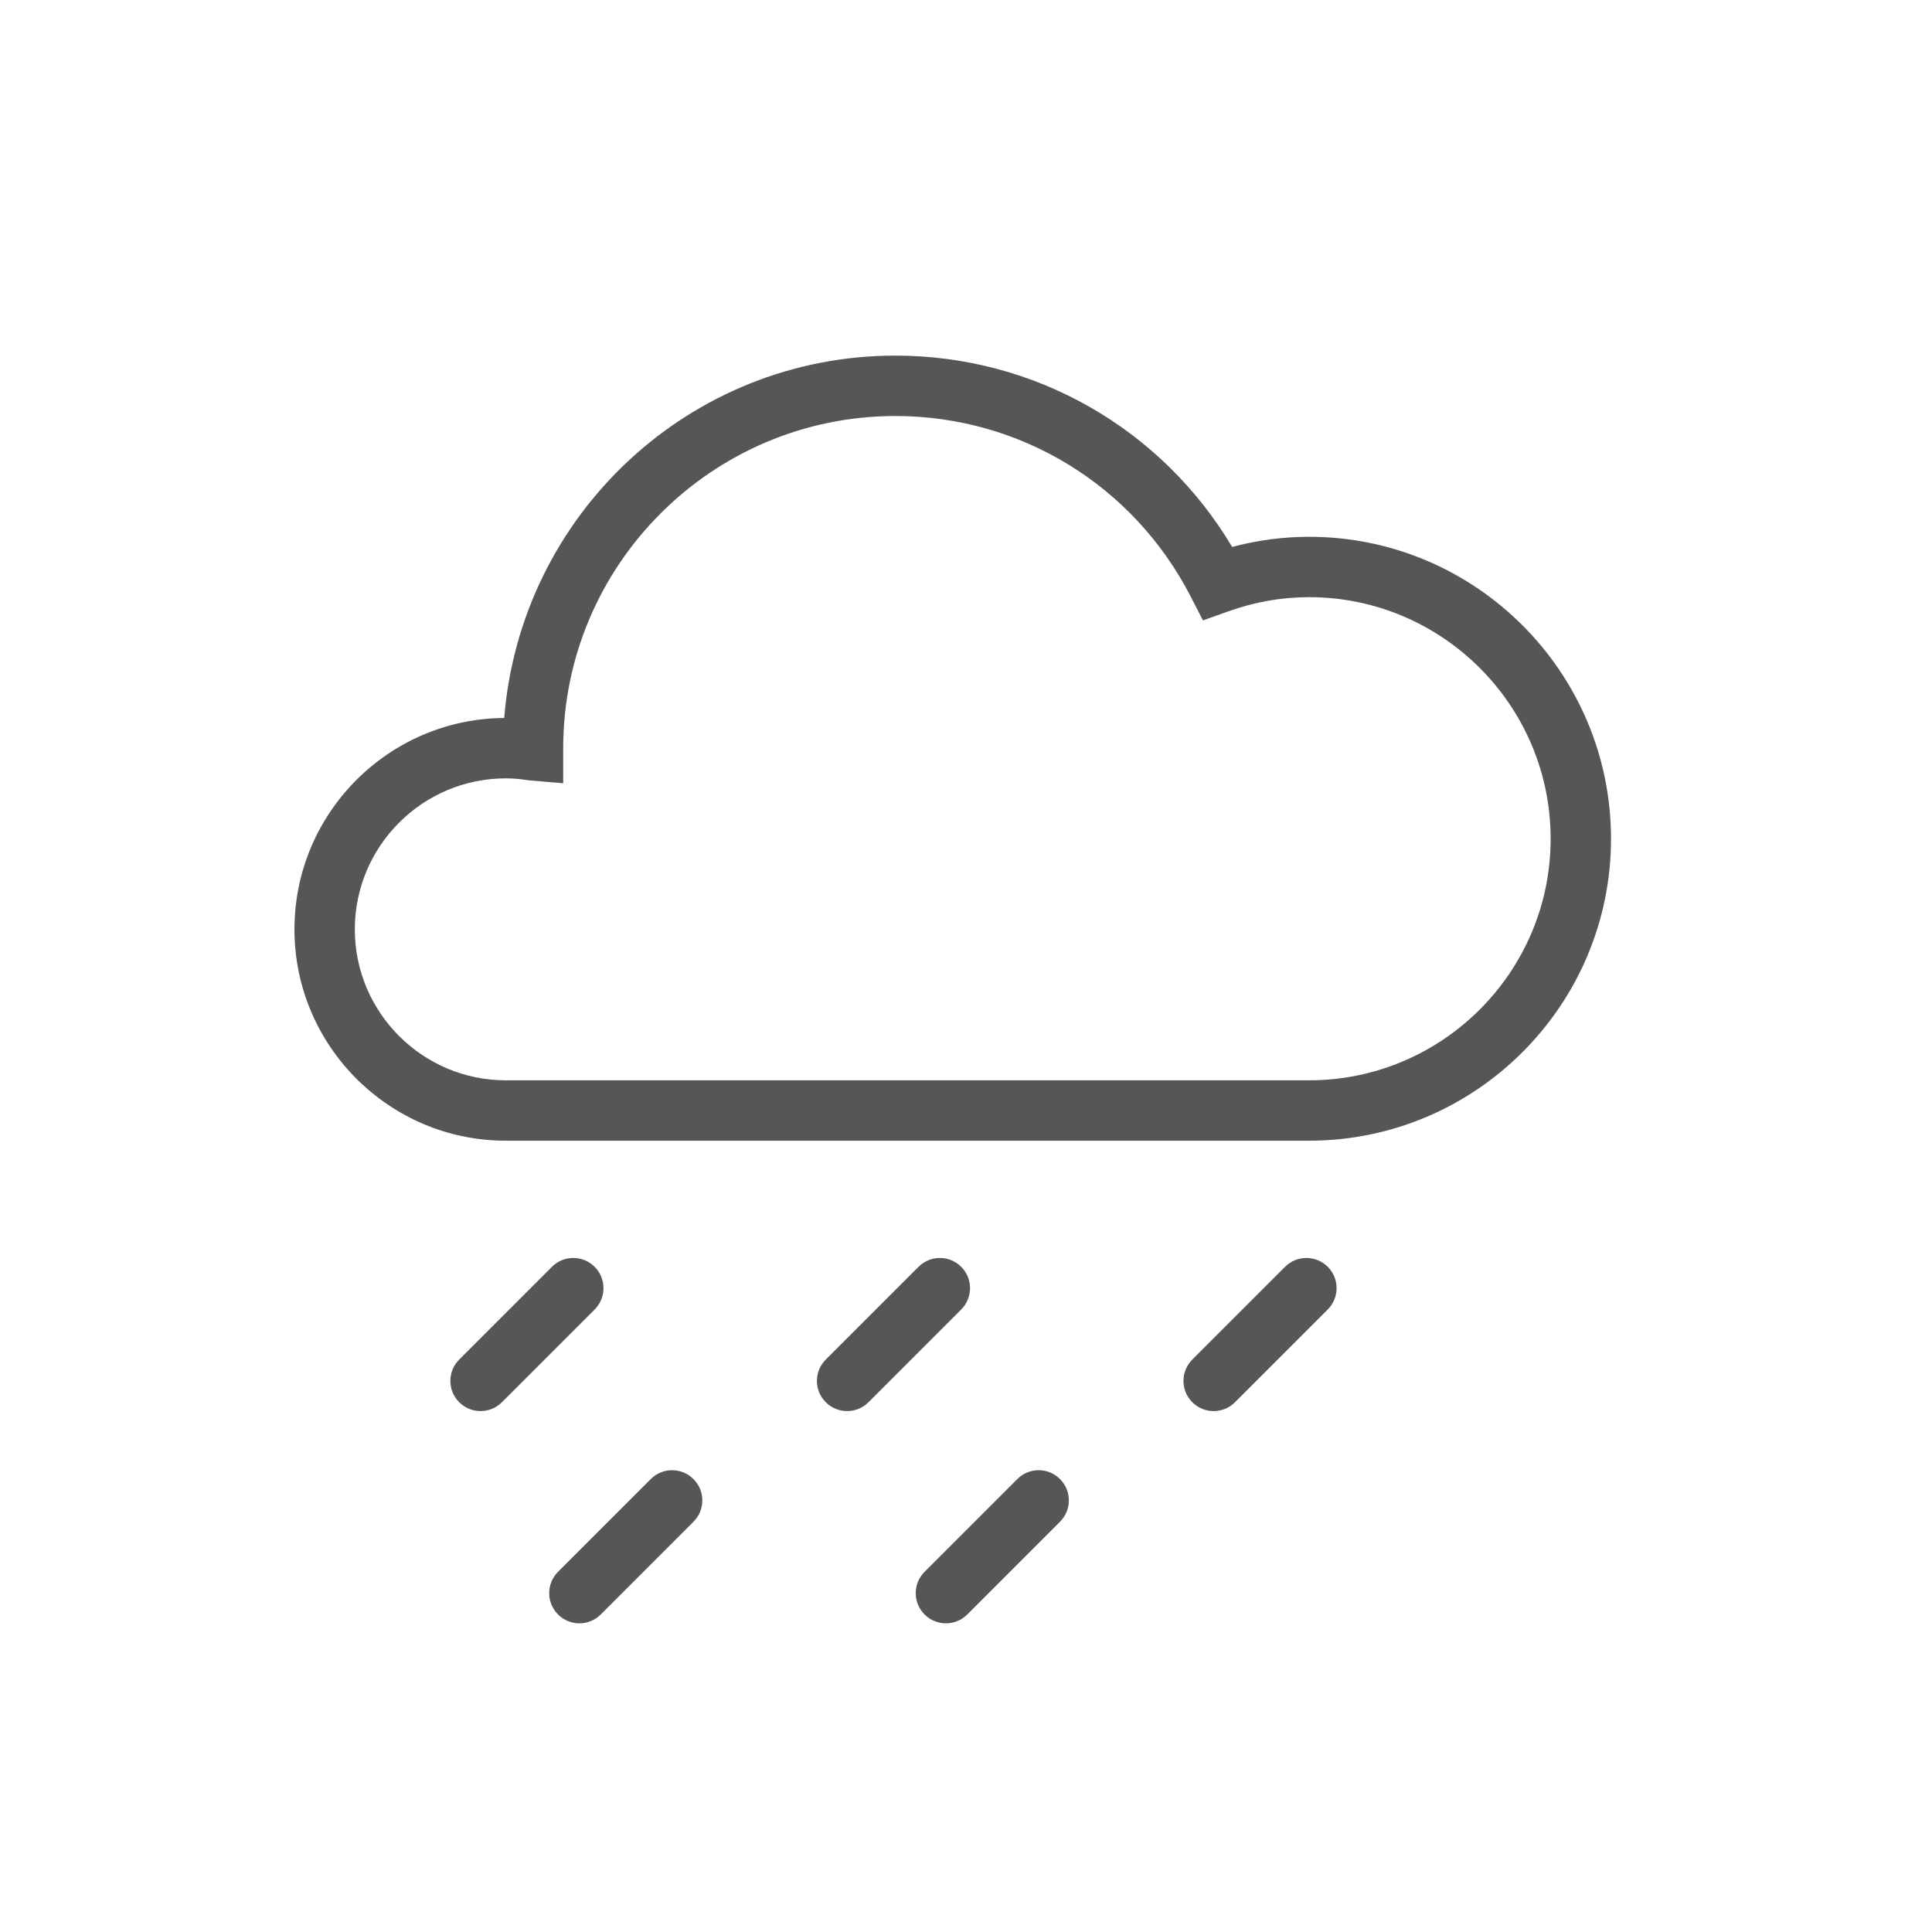
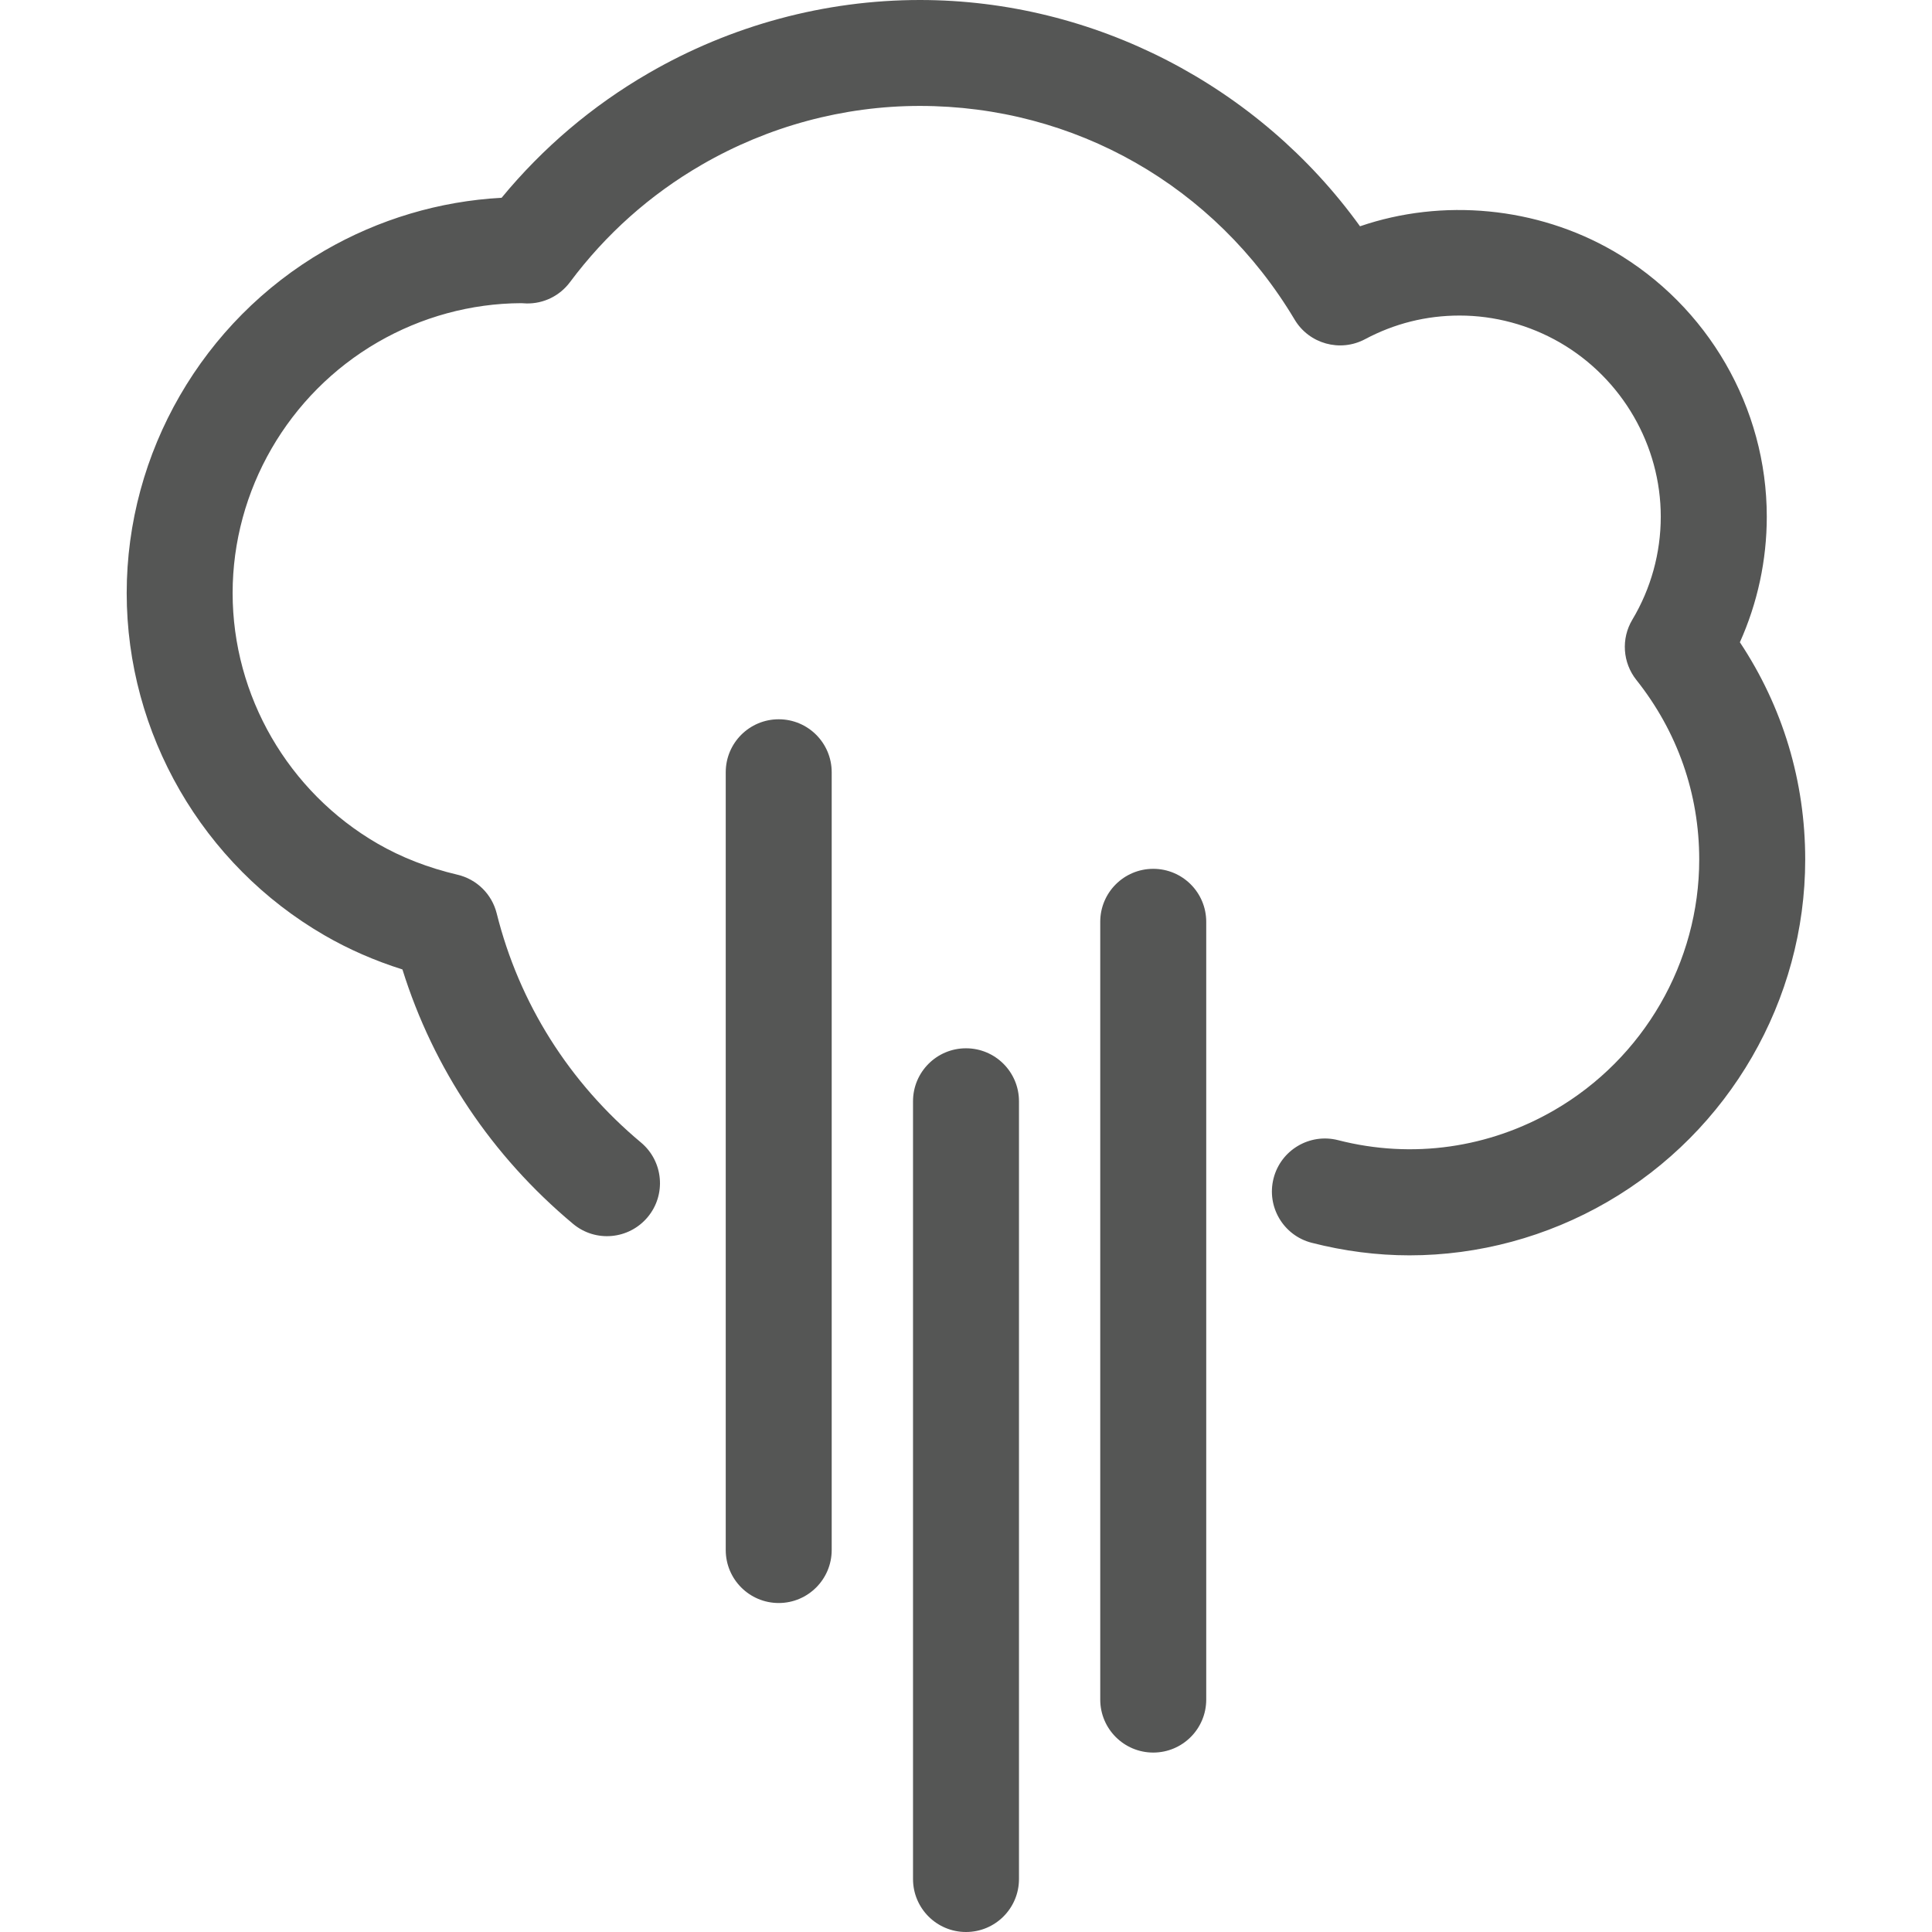
<svg xmlns="http://www.w3.org/2000/svg" version="1.1" id="Layer_1" x="0px" y="0px" width="64px" height="64px" viewBox="0 0 64 64" enable-background="new 0 0 64 64" xml:space="preserve">
  <g>
-     <g>
-       <path fill="#555655" d="M21.558,48.996l-3.072,3.072c-0.391,0.391-0.391,1.023,0,1.414c0.195,0.195,0.451,0.293,0.707,0.293    s0.512-0.098,0.707-0.293l3.072-3.072c0.391-0.391,0.391-1.023,0-1.414S21.948,48.605,21.558,48.996z" />
-       <path fill="#555655" d="M19.698,41.965c-0.391-0.391-1.023-0.391-1.414,0l-3.072,3.072c-0.391,0.391-0.391,1.023,0,1.414    c0.195,0.195,0.451,0.293,0.707,0.293s0.512-0.098,0.707-0.293l3.072-3.072C20.089,42.988,20.089,42.355,19.698,41.965z" />
-       <path fill="#555655" d="M33.7,48.996l-3.072,3.072c-0.391,0.391-0.391,1.023,0,1.414c0.195,0.195,0.451,0.293,0.707,0.293    s0.512-0.098,0.707-0.293l3.072-3.072c0.391-0.391,0.391-1.023,0-1.414S34.091,48.605,33.7,48.996z" />
-       <path fill="#555655" d="M31.841,41.965c-0.391-0.391-1.023-0.391-1.414,0l-3.072,3.072c-0.391,0.391-0.391,1.023,0,1.414    c0.195,0.195,0.451,0.293,0.707,0.293s0.512-0.098,0.707-0.293l3.072-3.072C32.231,42.988,32.231,42.355,31.841,41.965z" />
-       <path fill="#555655" d="M43.983,41.965c-0.391-0.391-1.023-0.391-1.414,0l-3.072,3.072c-0.391,0.391-0.391,1.023,0,1.414    c0.195,0.195,0.451,0.293,0.707,0.293s0.512-0.098,0.707-0.293l3.072-3.072C44.374,42.988,44.374,42.355,43.983,41.965z" />
-     </g>
-     <path fill="#555655" d="M43.365,37.787H16.756c-3.861,0-7.002-3.141-7.002-7.001c0-3.844,3.112-6.975,6.949-7.002   c0.54-6.74,6.146-12.004,12.957-12.004c4.611,0,8.812,2.408,11.157,6.338c0.837-0.223,1.69-0.336,2.548-0.336   c5.515,0,10.002,4.486,10.002,10.004C53.367,33.299,48.88,37.787,43.365,37.787z M16.756,25.784c-2.758,0-5.002,2.244-5.002,5.002   c0,2.757,2.244,5.001,5.002,5.001h26.609c4.412,0,8.002-3.589,8.002-8.001c0-4.414-3.59-8.004-8.002-8.004   c-0.907,0-1.812,0.158-2.689,0.475l-0.826,0.295l-0.401-0.779c-1.897-3.697-5.647-5.992-9.788-5.992   c-6.067,0-11.004,4.936-11.004,11.004v1.162l-1.146-0.098C17.218,25.803,16.979,25.784,16.756,25.784z" />
+     <path fill="#555655" d="M33.755,62.245V36.481c0-0.969-0.785-1.755-1.755-1.755s-1.755,0.786-1.755,1.755v25.764   C30.245,63.215,31.03,64,32,64S33.755,63.215,33.755,62.245z" />
+     <path fill="#555655" d="M27.551,51.347V25.582c0-0.97-0.785-1.755-1.755-1.755s-1.755,0.785-1.755,1.755v25.765   c0,0.969,0.786,1.755,1.755,1.755S27.551,52.315,27.551,51.347z" />
+     <path fill="#555655" d="M39.958,56.301V30.536c0-0.97-0.786-1.755-1.755-1.755c-0.97,0-1.756,0.785-1.756,1.755v25.765   c0,0.969,0.786,1.755,1.756,1.755C39.172,58.056,39.958,57.27,39.958,56.301z" />
+     <path fill="#555655" d="M53.441,8.314c-2.532-1.462-5.652-1.756-8.389-0.818C41.694,2.837,36.239,0,30.473,0   c-3.145,0-6.253,0.839-8.99,2.425c-1.863,1.079-3.496,2.465-4.867,4.127c-2.054,0.11-4.07,0.71-5.868,1.752   c-4.041,2.341-6.551,6.688-6.551,11.342c0,4.654,2.51,8.999,6.551,11.337c0.798,0.463,1.664,0.841,2.583,1.131   c1.026,3.285,2.965,6.182,5.651,8.427c0.744,0.623,1.85,0.522,2.472-0.221s0.523-1.851-0.221-2.473   c-2.383-1.991-4.036-4.616-4.779-7.589c-0.159-0.639-0.662-1.134-1.303-1.283c-0.966-0.227-1.855-0.573-2.645-1.03   c-2.96-1.714-4.8-4.895-4.8-8.3c0-3.406,1.84-6.588,4.801-8.305c1.453-0.842,3.097-1.29,4.758-1.297   c0.058,0.004,0.115,0.008,0.175,0.009c0.566,0.012,1.102-0.251,1.44-0.704c1.189-1.593,2.656-2.9,4.361-3.887   c2.202-1.277,4.703-1.952,7.229-1.952c5.131,0,9.771,2.645,12.416,7.078c0.479,0.803,1.506,1.089,2.333,0.649   c0.974-0.519,2.027-0.783,3.133-0.783c1.16,0,2.312,0.311,3.327,0.897c2.059,1.194,3.336,3.404,3.336,5.766   c0,1.202-0.326,2.382-0.942,3.412c-0.375,0.627-0.322,1.421,0.132,1.994c1.364,1.715,2.084,3.773,2.084,5.951   c0,3.408-1.84,6.589-4.803,8.304c-2.147,1.244-4.688,1.627-7.161,0.992c-0.936-0.24-1.895,0.324-2.136,1.264   c-0.241,0.938,0.323,1.895,1.263,2.136c1.072,0.275,2.162,0.416,3.238,0.416c2.291,0,4.559-0.613,6.555-1.77   c4.043-2.34,6.555-6.687,6.555-11.342c0-2.591-0.744-5.057-2.164-7.197c0.585-1.304,0.891-2.721,0.891-4.159   C58.528,13.507,56.58,10.135,53.441,8.314z" />
  </g>
</svg>
